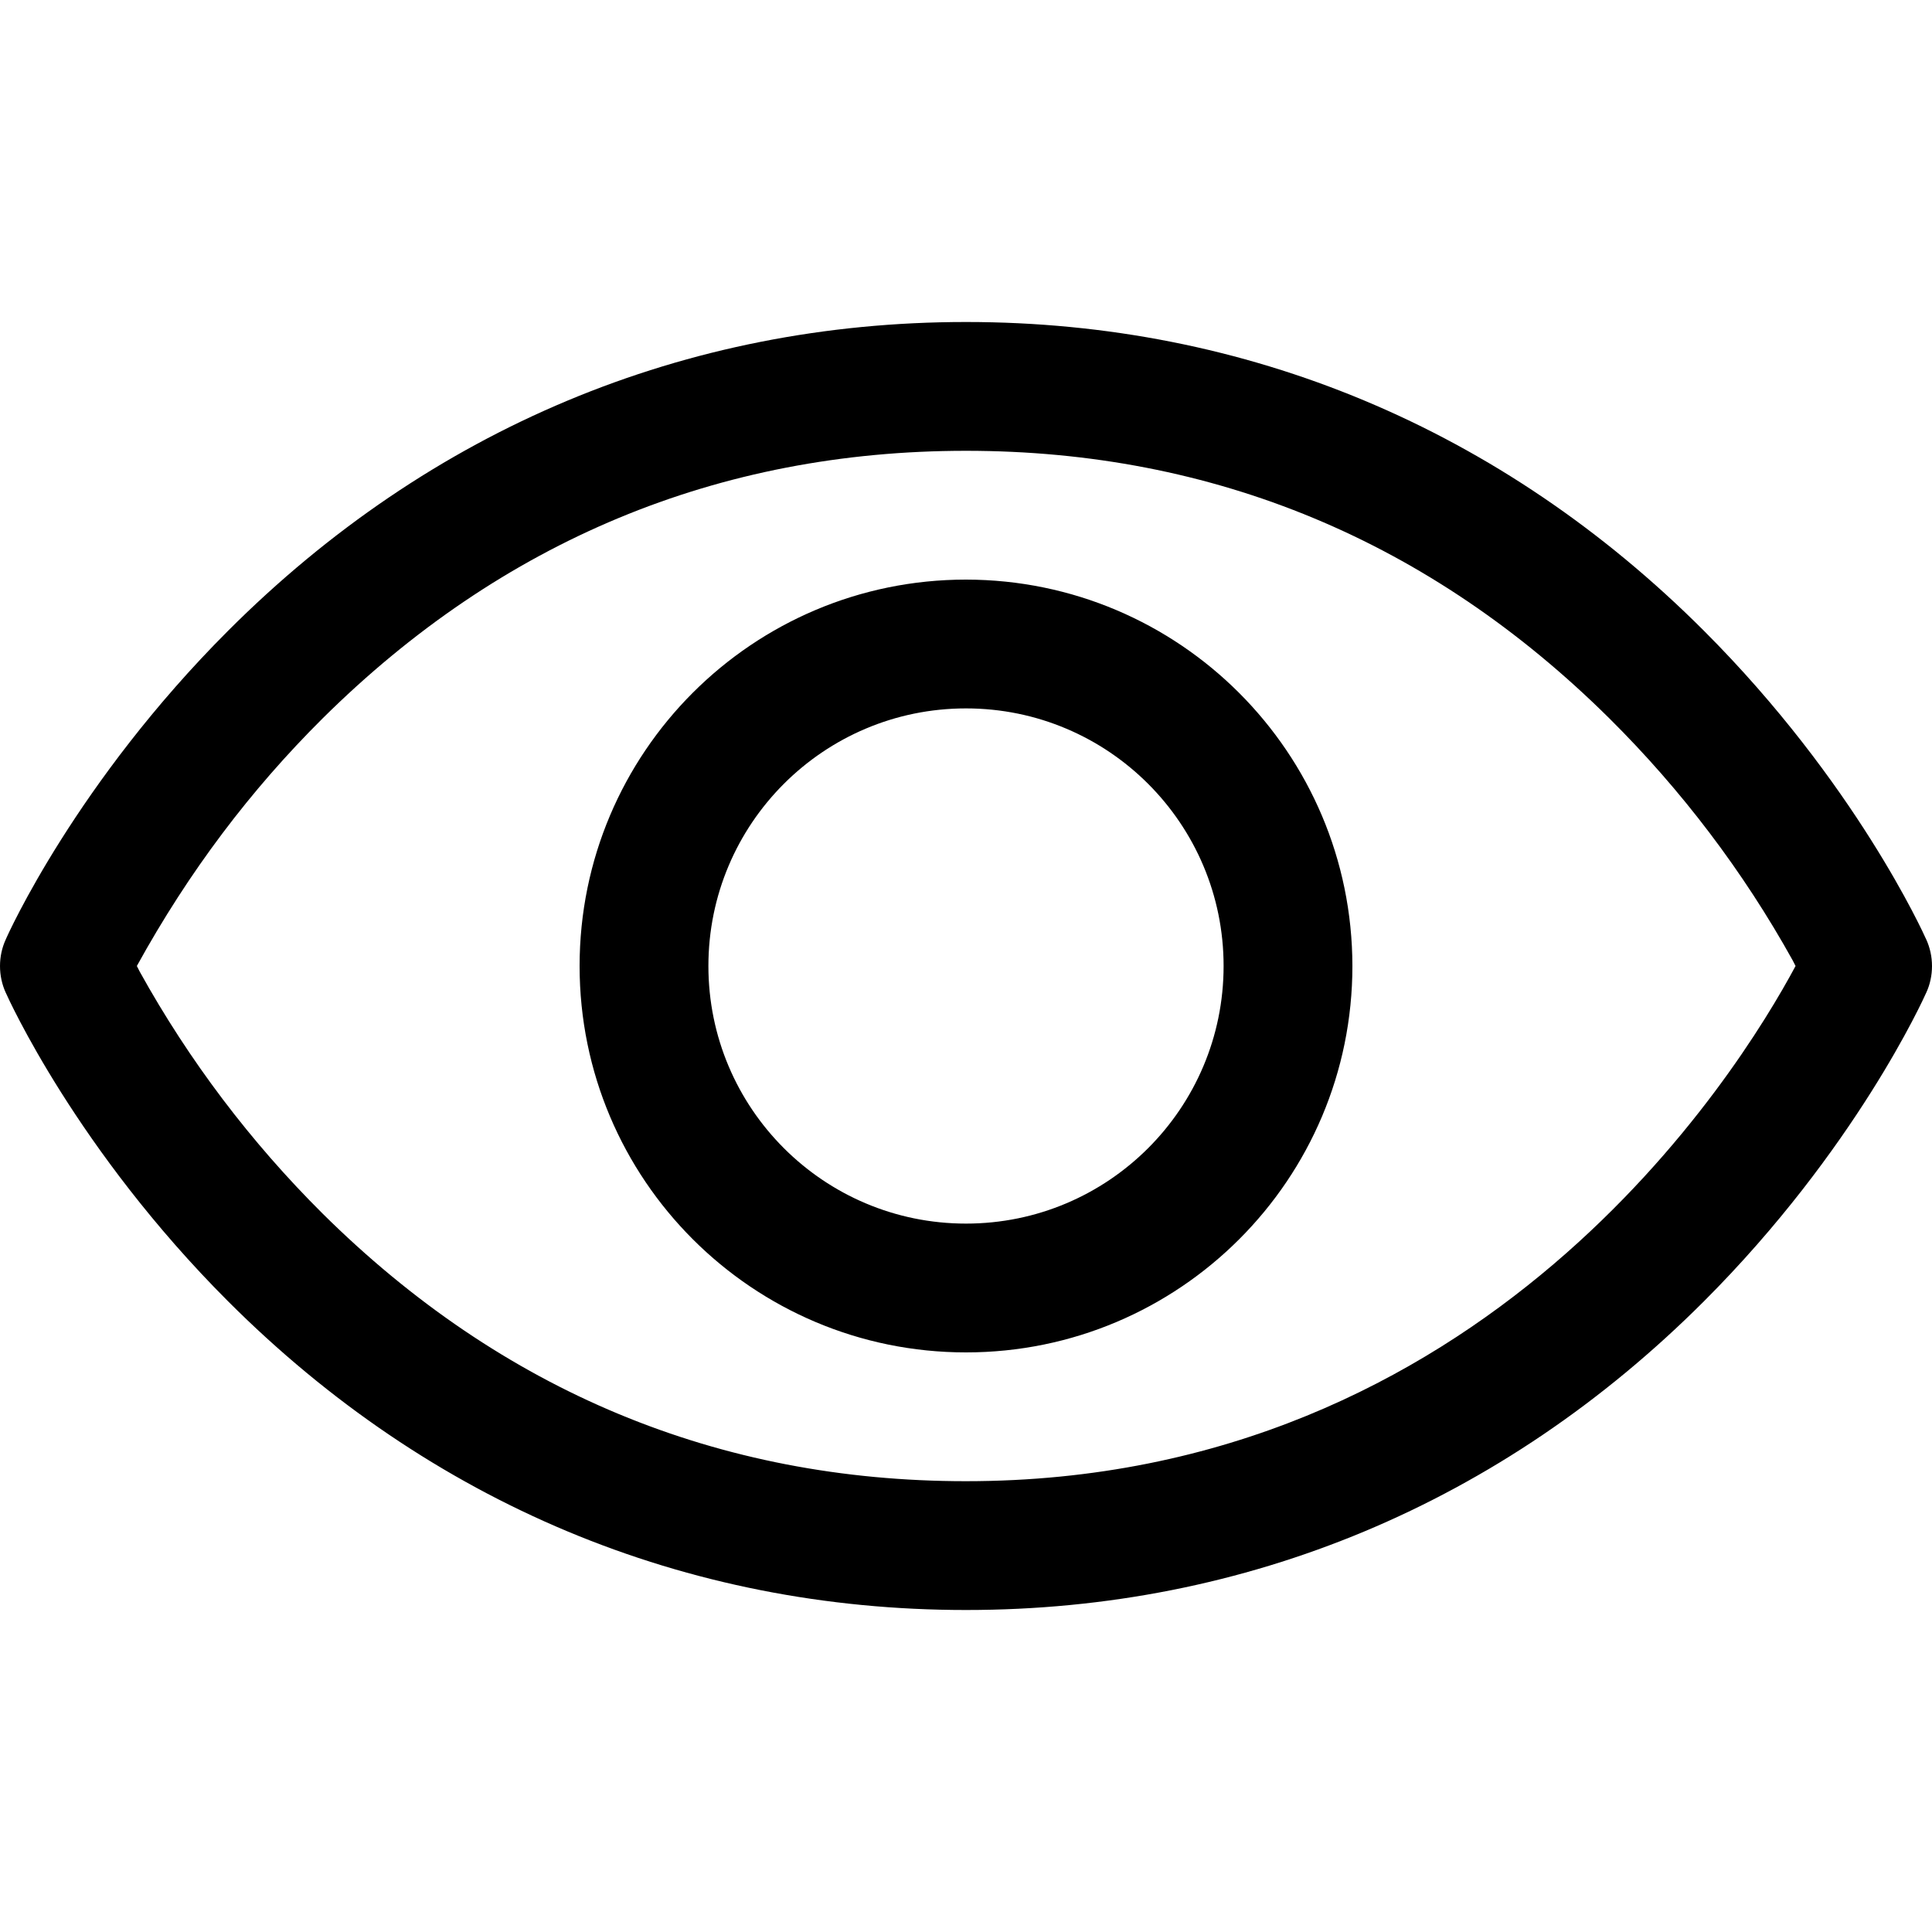
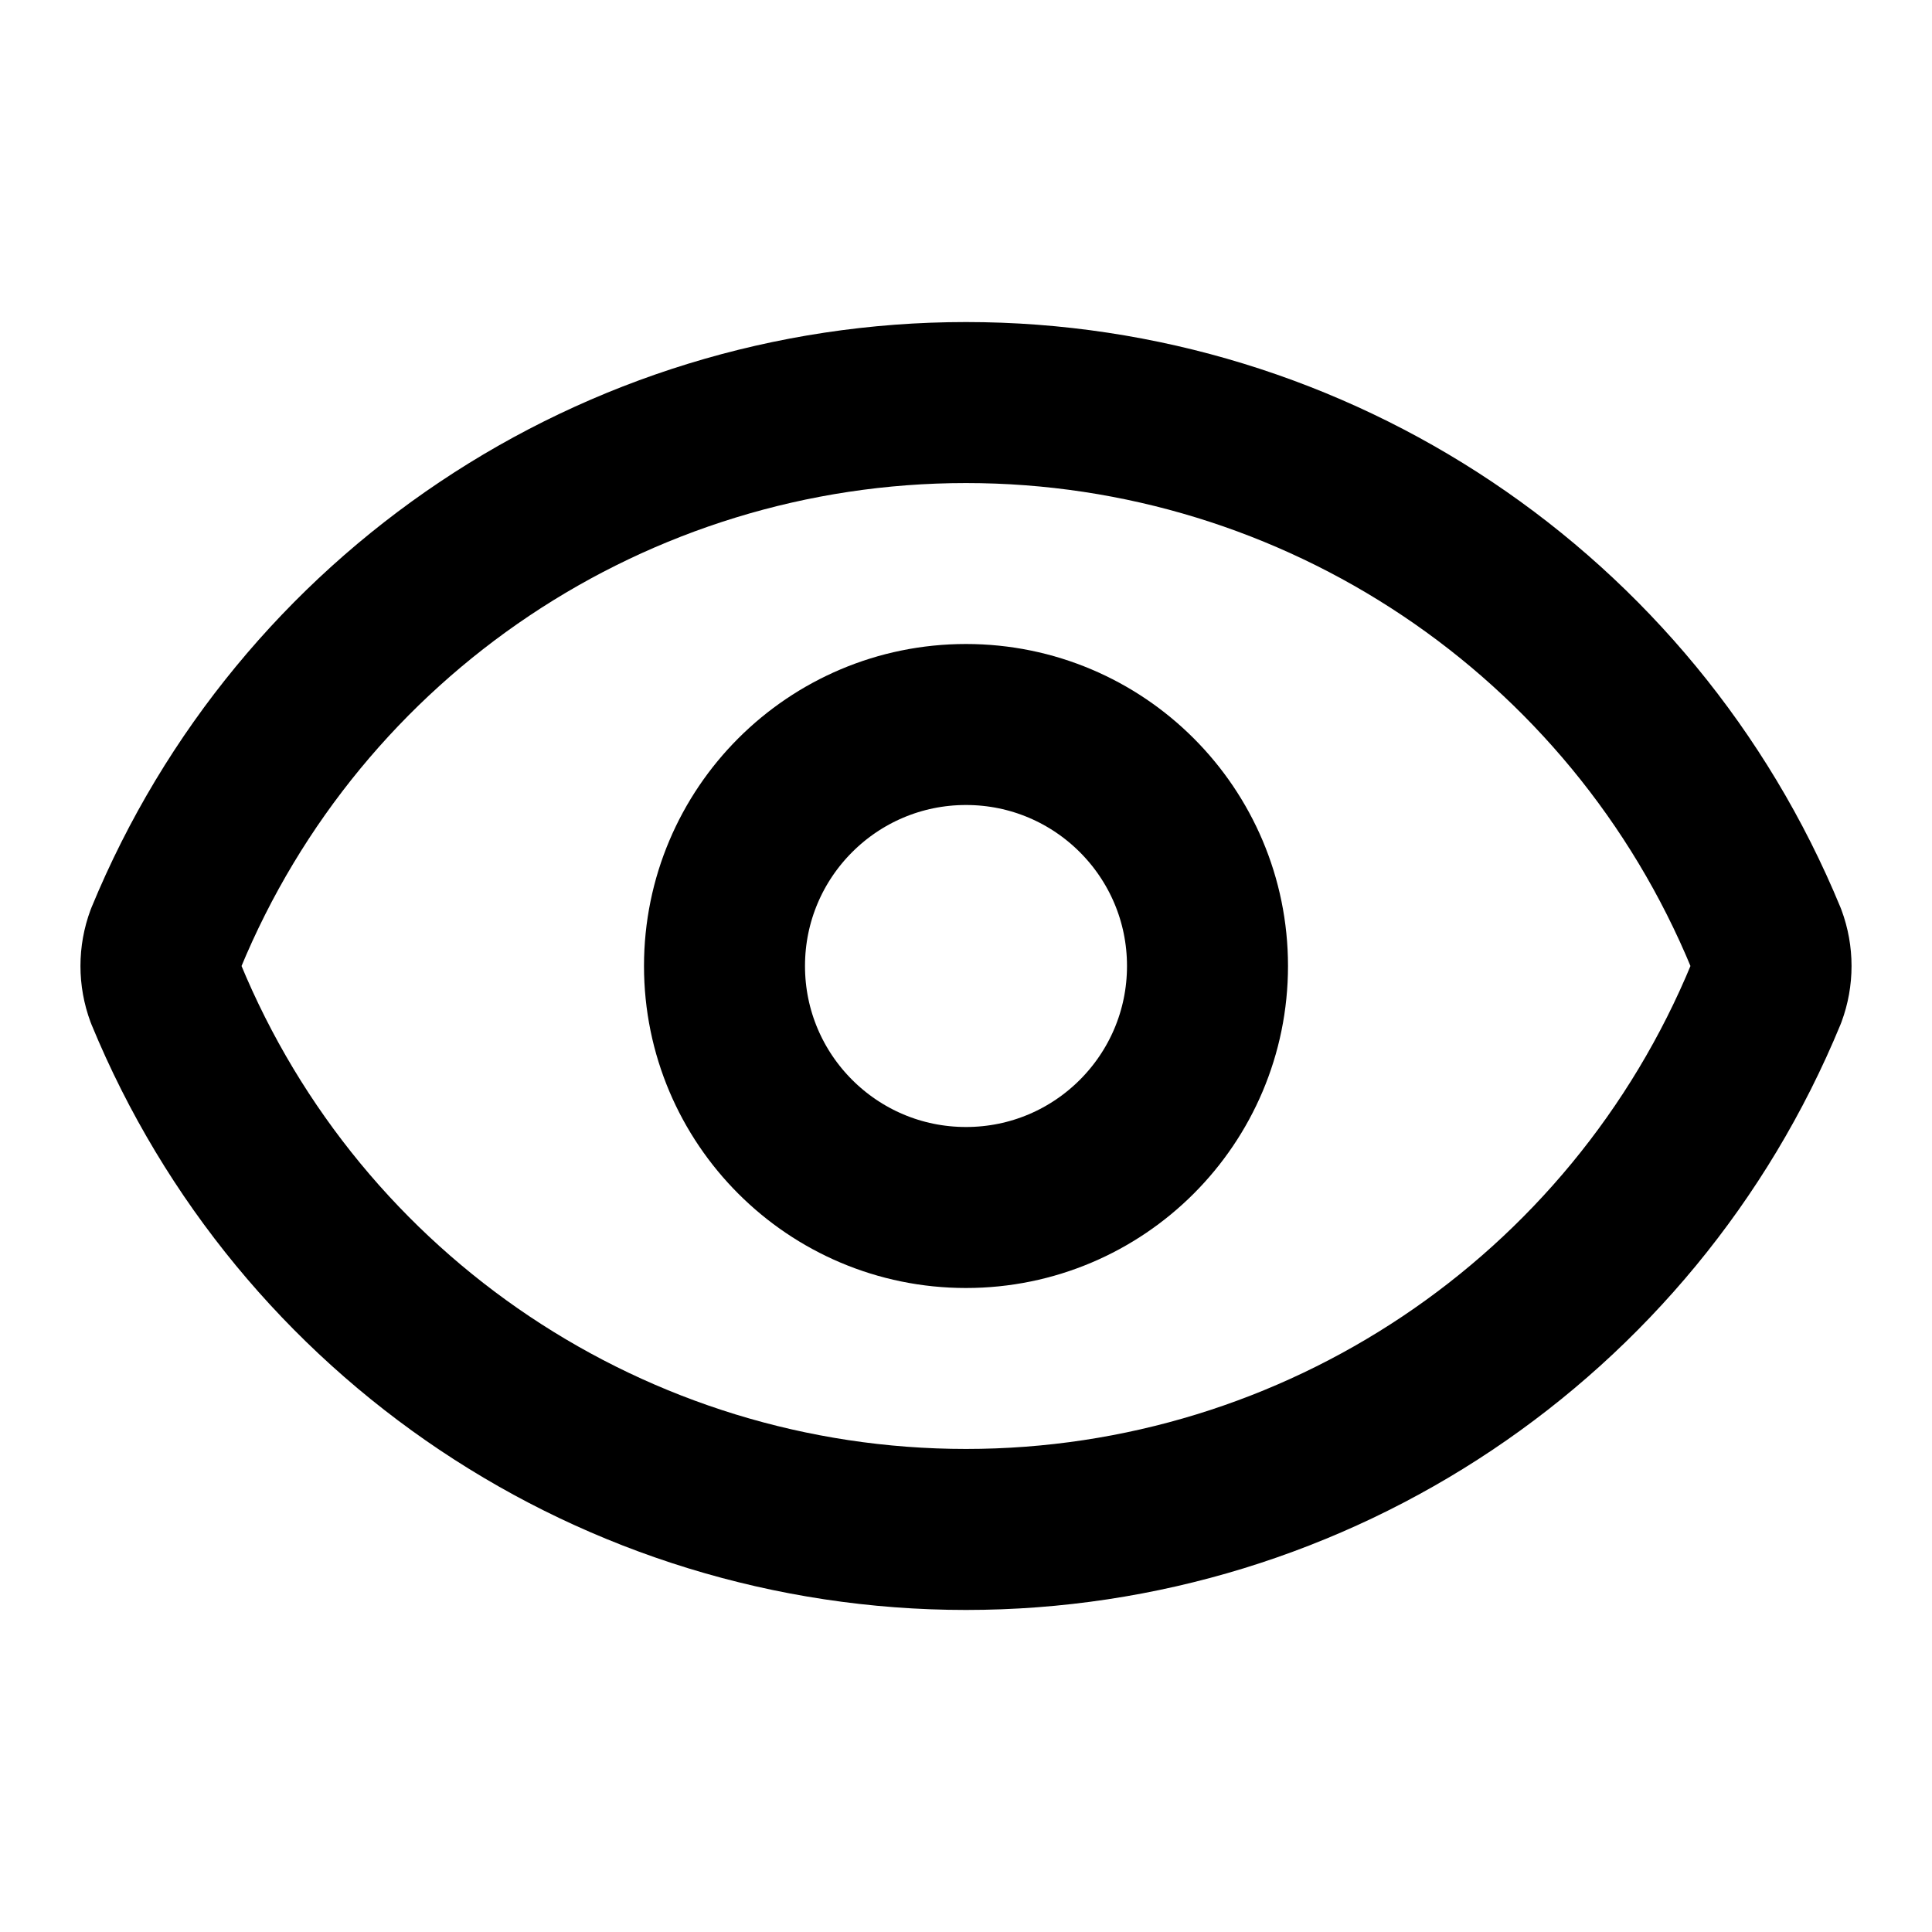
- <svg xmlns="http://www.w3.org/2000/svg" version="1.1" width="1024" height="1024" viewBox="0 0 1024 1024">
-   <path d="M1021.057 498.176c-1.493-3.371-37.632-83.541-117.973-163.883-107.051-107.051-242.262-163.627-391.083-163.627s-284.032 56.576-391.083 163.627c-80.341 80.341-116.651 160.64-117.973 163.883-1.859 4.079-2.944 8.846-2.944 13.867s1.084 9.788 3.030 14.081l-0.087-0.214c1.493 3.371 37.632 83.499 117.973 163.84 107.051 107.008 242.262 163.584 391.083 163.584s284.032-56.576 391.083-163.584c80.341-80.341 116.48-160.469 117.973-163.84 1.859-4.079 2.944-8.846 2.944-13.867s-1.084-9.788-3.030-14.081l0.087 0.214zM512 785.067c-131.328 0-246.059-47.744-341.035-141.867-38.051-37.846-70.764-81.004-96.948-128.28l-1.484-2.921c27.66-50.2 60.373-93.357 98.405-131.173l0.027-0.027c94.976-94.123 209.707-141.867 341.035-141.867s246.059 47.744 341.035 141.867c38.134 37.843 70.916 81.002 97.163 128.288l1.483 2.912c-30.763 57.429-164.779 273.067-439.68 273.067zM512 307.2c-113.108 0-204.8 91.692-204.8 204.8s91.692 204.8 204.8 204.8c113.108 0 204.8-91.692 204.8-204.8v0c-0.122-113.059-91.741-204.679-204.788-204.8h-0.012zM512 648.533c-75.405 0-136.533-61.129-136.533-136.533s61.129-136.533 136.533-136.533c75.405 0 136.533 61.129 136.533 136.533v0c0 75.405-61.129 136.533-136.533 136.533v0z" />
+ <svg xmlns="http://www.w3.org/2000/svg" width="24" height="24" viewBox="0 0 24 24" fill="none" stroke="currentColor" stroke-width="2" stroke-linecap="round" stroke-linejoin="round">
+   <path d="M2.062 12.348a1 1 0 0 1 0-.696 10.75 10.75 0 0 1 19.876 0 1 1 0 0 1 0 .696 10.75 10.75 0 0 1-19.876 0" />
+   <circle cx="12" cy="12" r="3" />
</svg>
